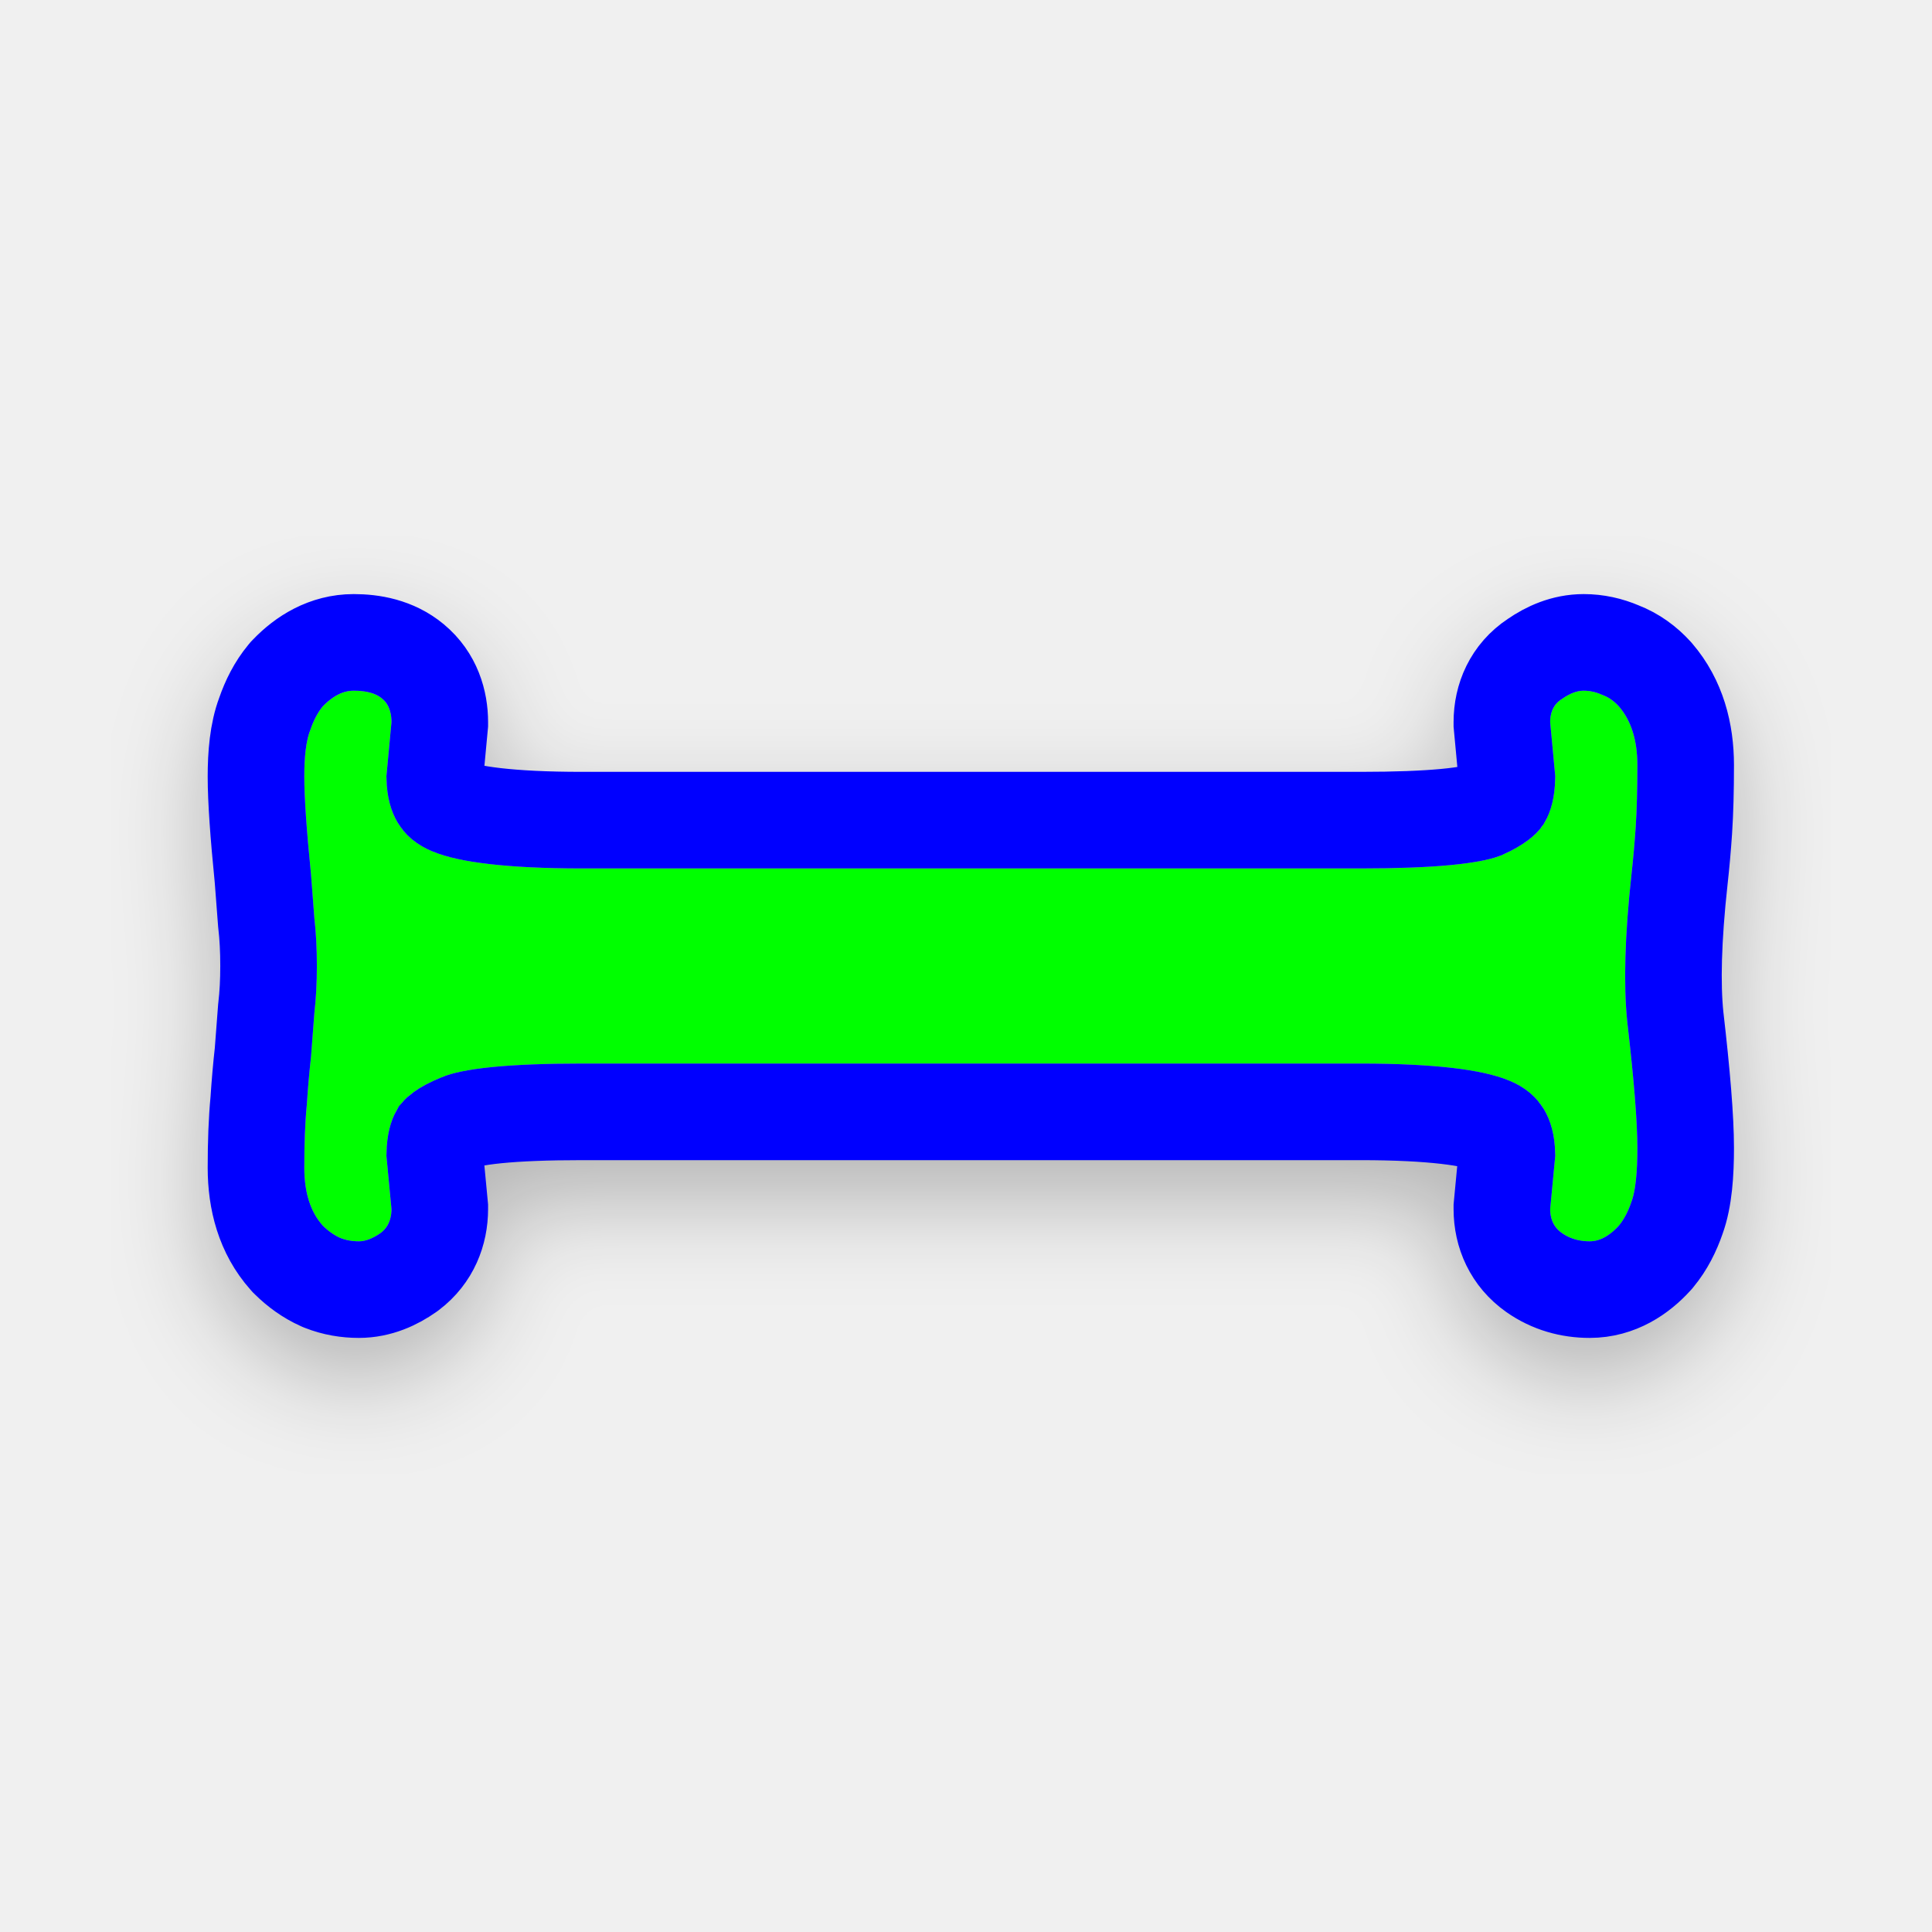
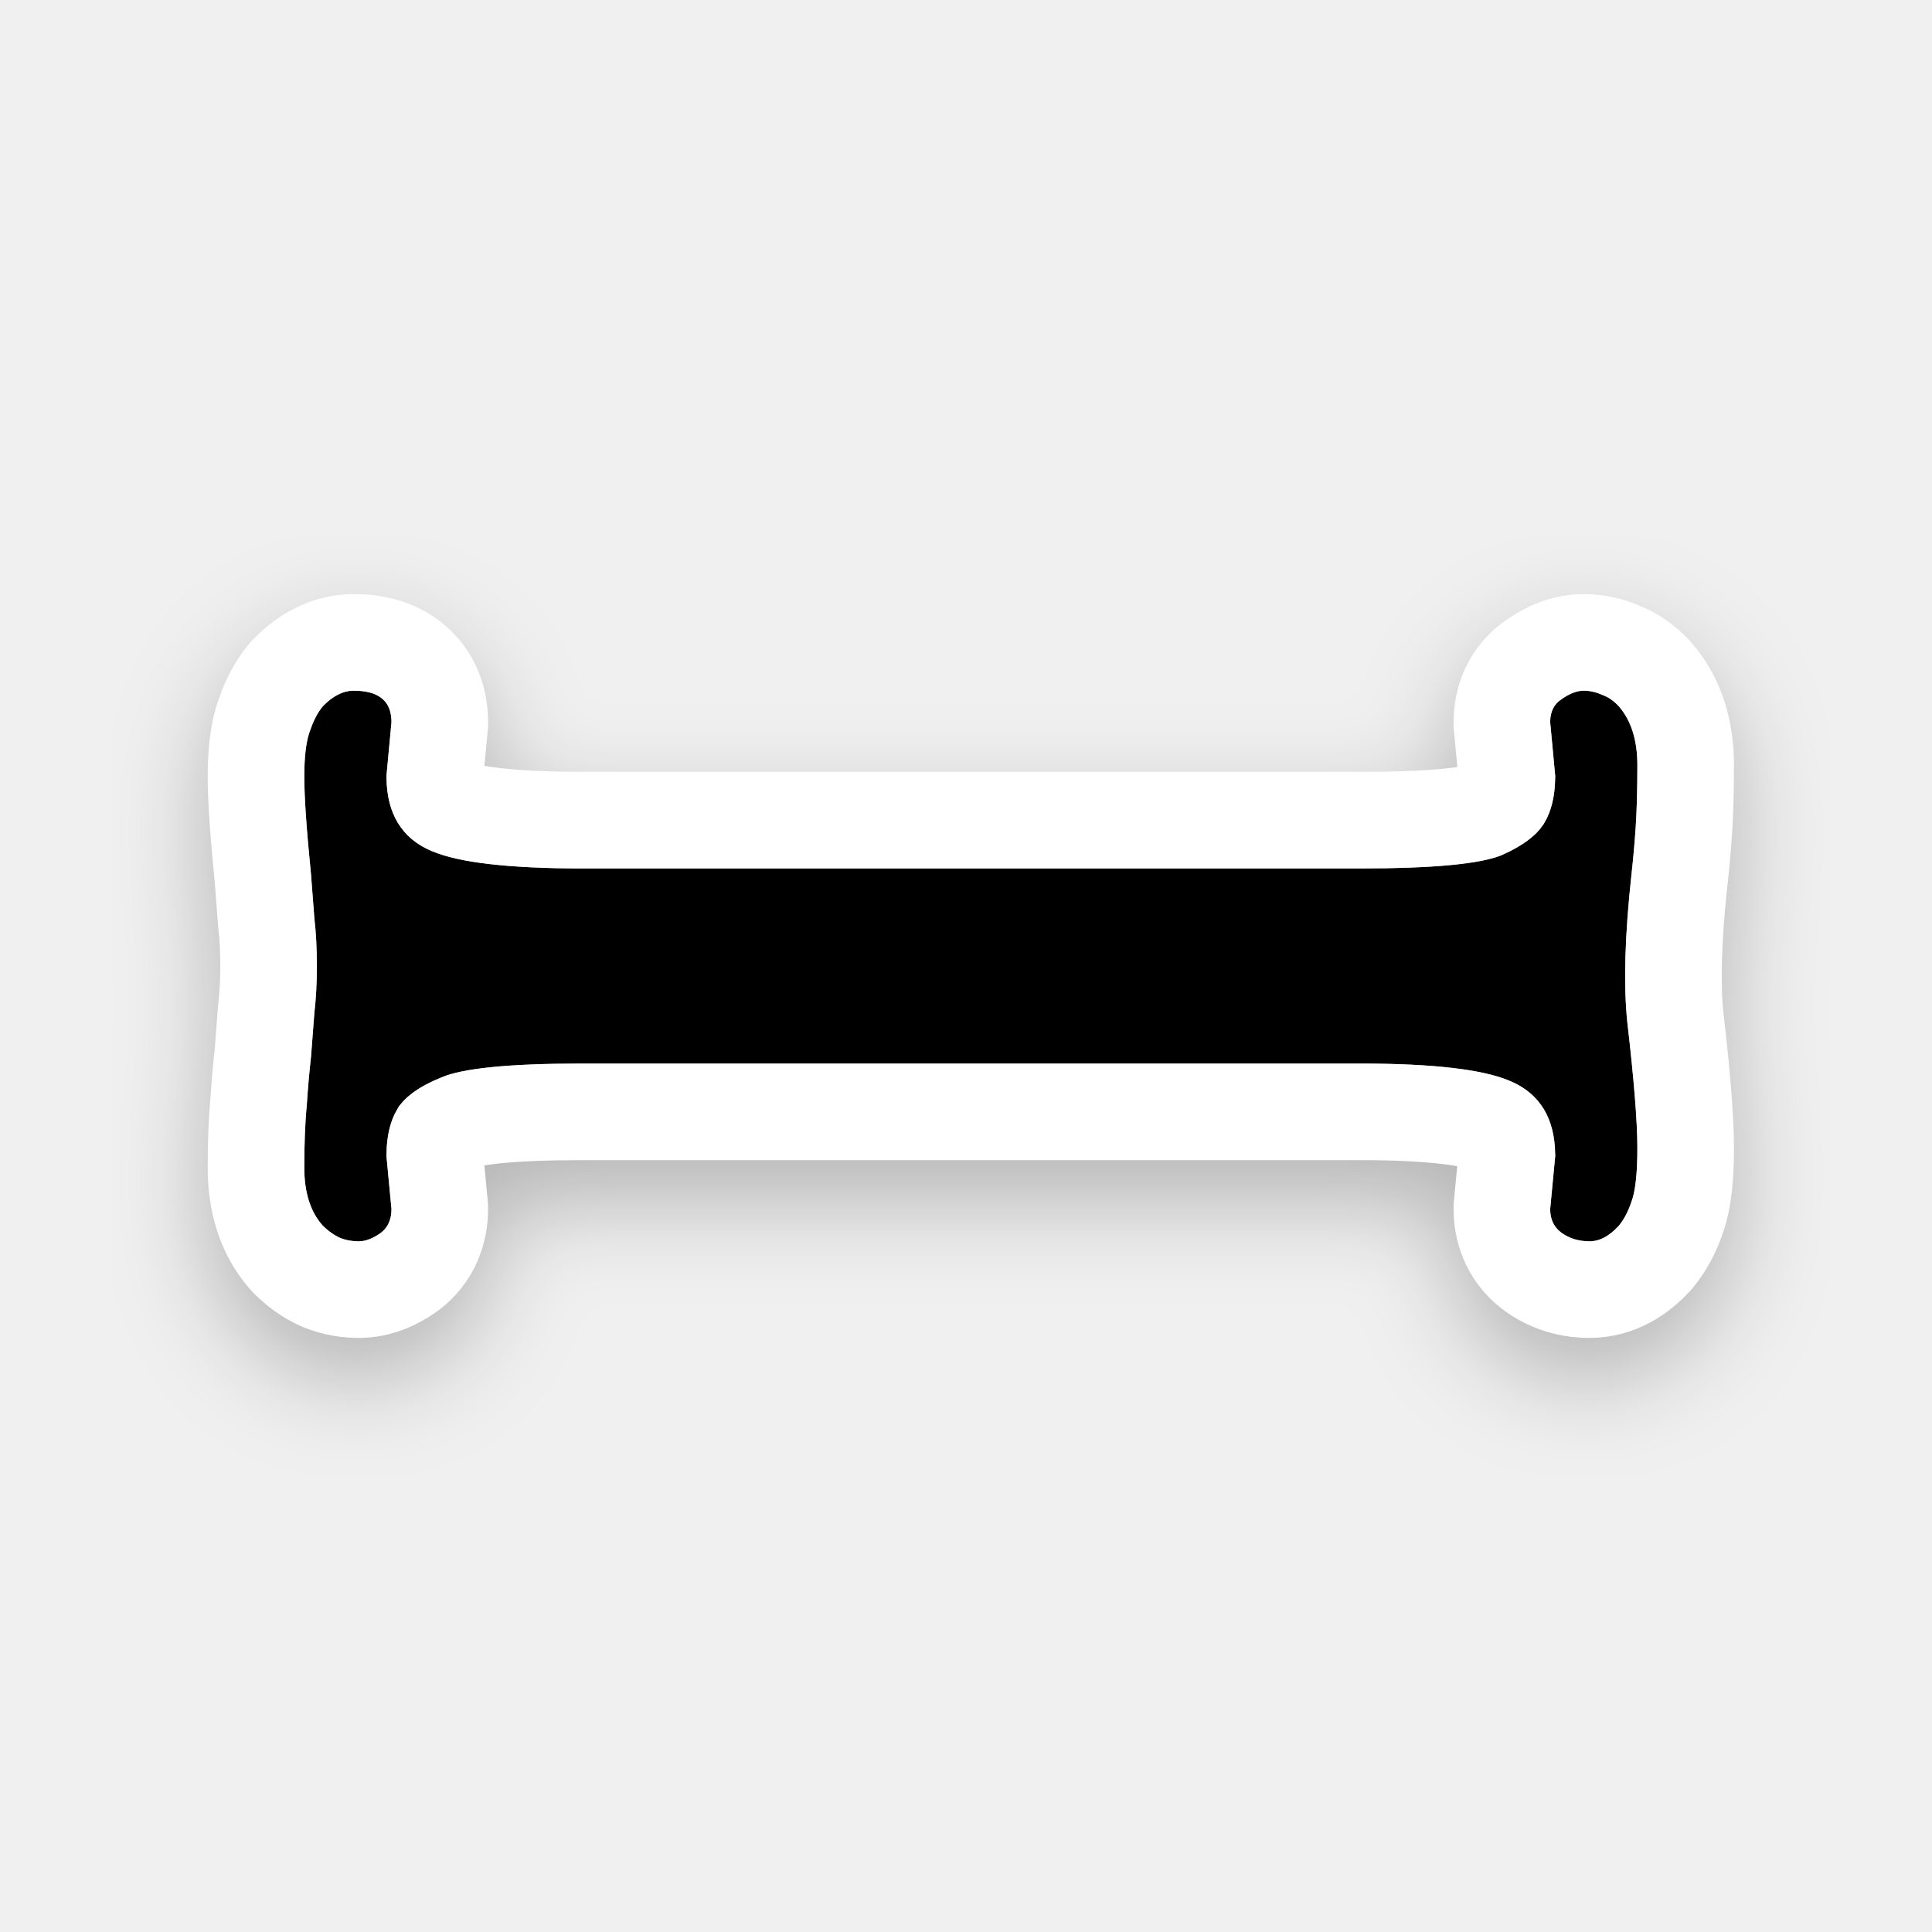
<svg xmlns="http://www.w3.org/2000/svg" width="200" height="200" viewBox="0 0 200 200" fill="none">
  <g filter="url(#filter0_d)">
-     <path d="M160.994 80.315L160.474 74.752C160.474 73.668 160.879 72.869 161.689 72.356C162.499 71.785 163.251 71.5 163.945 71.5C164.582 71.5 165.218 71.642 165.855 71.928C166.491 72.156 167.07 72.555 167.591 73.126C168.864 74.609 169.5 76.635 169.5 79.203C169.5 81.713 169.442 83.853 169.326 85.621C169.211 87.333 169.066 88.959 168.892 90.5C168.198 96.833 168.053 101.94 168.458 105.82C169.153 111.811 169.5 116.147 169.5 118.829C169.5 121.453 169.297 123.308 168.892 124.392C168.545 125.419 168.111 126.246 167.591 126.874C166.607 127.958 165.594 128.5 164.553 128.5C163.453 128.5 162.499 128.215 161.689 127.644C160.879 127.073 160.474 126.246 160.474 125.162L160.994 119.685C160.994 115.805 159.432 113.209 156.308 111.896C153.472 110.698 148.323 110.099 140.858 110.099H60.228C52.706 110.099 47.846 110.584 45.647 111.554C43.391 112.467 41.886 113.551 41.134 114.806C40.382 116.061 40.006 117.688 40.006 119.685L40.526 125.162C40.526 126.246 40.15 127.073 39.398 127.644C38.588 128.215 37.836 128.5 37.142 128.5C36.447 128.5 35.811 128.386 35.232 128.158C34.596 127.872 33.988 127.444 33.409 126.874C32.136 125.447 31.5 123.45 31.5 120.883C31.5 118.315 31.587 116.147 31.76 114.378C31.876 112.609 32.021 110.955 32.194 109.414L32.541 104.878C32.715 103.395 32.802 101.769 32.802 100C32.802 98.174 32.715 96.519 32.541 95.036L32.194 90.5C31.731 85.878 31.5 82.512 31.5 80.401C31.5 78.233 31.703 76.635 32.108 75.608C32.455 74.581 32.889 73.754 33.409 73.126C34.451 72.042 35.521 71.5 36.621 71.5C39.224 71.5 40.526 72.584 40.526 74.752L40.006 80.315C40.006 84.195 41.568 86.791 44.693 88.103C47.528 89.302 52.706 89.901 60.228 89.901H140.858C148.323 89.901 153.183 89.444 155.44 88.531C157.638 87.561 159.114 86.449 159.866 85.194C160.618 83.938 160.994 82.312 160.994 80.315Z" fill="#00FF00" />
-     <path d="M155.474 74.752V74.986L155.495 75.218L155.992 80.526C155.967 81.776 155.722 82.377 155.582 82.615C155.57 82.632 155.471 82.761 155.185 82.977C154.843 83.235 154.307 83.56 153.509 83.918C153.043 84.091 151.869 84.37 149.634 84.58C147.418 84.788 144.507 84.901 140.858 84.901H60.228C52.679 84.901 48.439 84.259 46.639 83.498L46.639 83.498L46.629 83.494C45.923 83.197 45.631 82.876 45.462 82.594C45.274 82.283 45.034 81.671 45.008 80.524L45.505 75.218L45.526 74.986V74.752C45.526 72.632 44.846 70.217 42.749 68.471C40.828 66.871 38.493 66.5 36.621 66.5C33.72 66.5 31.431 67.968 29.804 69.662L29.678 69.793L29.561 69.933C28.569 71.129 27.888 72.51 27.407 73.901C26.684 75.815 26.5 78.142 26.5 80.401C26.5 82.77 26.752 86.329 27.213 90.94L27.556 95.418L27.564 95.517L27.575 95.617C27.722 96.871 27.802 98.327 27.802 100C27.802 101.609 27.723 103.038 27.575 104.297L27.564 104.397L27.556 104.497L27.216 108.945C27.039 110.523 26.893 112.2 26.776 113.972C26.587 115.94 26.5 118.254 26.5 120.883C26.5 124.252 27.343 127.585 29.679 130.203L29.785 130.322L29.899 130.434C30.833 131.356 31.924 132.154 33.187 132.72L33.291 132.767L33.397 132.809C34.624 133.293 35.892 133.5 37.142 133.5C39.222 133.5 40.971 132.652 42.277 131.732L42.349 131.681L42.42 131.628C44.614 129.963 45.526 127.547 45.526 125.162V124.925L45.504 124.689L45.008 119.47C45.033 118.247 45.268 117.647 45.41 117.399C45.434 117.371 45.527 117.268 45.75 117.108C46.094 116.86 46.657 116.539 47.522 116.189L47.594 116.16L47.665 116.129C48.004 115.979 49.107 115.671 51.438 115.438C53.64 115.218 56.555 115.099 60.228 115.099H140.858C148.344 115.099 152.559 115.74 154.361 116.502L154.371 116.506C155.077 116.802 155.369 117.124 155.539 117.406C155.726 117.717 155.965 118.328 155.992 119.473L155.496 124.689L155.474 124.925V125.162C155.474 127.694 156.53 130.126 158.809 131.732C160.554 132.96 162.541 133.5 164.553 133.5C167.502 133.5 169.758 131.926 171.293 130.234L171.368 130.152L171.438 130.066C172.44 128.859 173.125 127.464 173.607 126.059C174.329 124.068 174.5 121.449 174.5 118.829C174.5 115.84 174.123 111.266 173.429 105.274C173.08 101.902 173.188 97.204 173.862 91.052C174.044 89.432 174.195 87.734 174.315 85.959L174.316 85.948C174.441 84.036 174.5 81.781 174.5 79.203C174.5 75.821 173.652 72.512 171.385 69.87L171.335 69.812L171.284 69.755C170.334 68.715 169.154 67.838 167.732 67.292C166.56 66.791 165.287 66.5 163.945 66.5C161.912 66.5 160.196 67.31 158.899 68.206C156.513 69.773 155.474 72.258 155.474 74.752Z" stroke="#0000FF" stroke-width="10" />
+     <path d="M160.994 80.315L160.474 74.752C160.474 73.668 160.879 72.869 161.689 72.356C162.499 71.785 163.251 71.5 163.945 71.5C164.582 71.5 165.218 71.642 165.855 71.928C166.491 72.156 167.07 72.555 167.591 73.126C168.864 74.609 169.5 76.635 169.5 79.203C169.5 81.713 169.442 83.853 169.326 85.621C169.211 87.333 169.066 88.959 168.892 90.5C168.198 96.833 168.053 101.94 168.458 105.82C169.153 111.811 169.5 116.147 169.5 118.829C169.5 121.453 169.297 123.308 168.892 124.392C168.545 125.419 168.111 126.246 167.591 126.874C166.607 127.958 165.594 128.5 164.553 128.5C163.453 128.5 162.499 128.215 161.689 127.644C160.879 127.073 160.474 126.246 160.474 125.162L160.994 119.685C160.994 115.805 159.432 113.209 156.308 111.896C153.472 110.698 148.323 110.099 140.858 110.099H60.228C52.706 110.099 47.846 110.584 45.647 111.554C43.391 112.467 41.886 113.551 41.134 114.806C40.382 116.061 40.006 117.688 40.006 119.685L40.526 125.162C40.526 126.246 40.15 127.073 39.398 127.644C38.588 128.215 37.836 128.5 37.142 128.5C36.447 128.5 35.811 128.386 35.232 128.158C34.596 127.872 33.988 127.444 33.409 126.874C32.136 125.447 31.5 123.45 31.5 120.883C31.5 118.315 31.587 116.147 31.76 114.378C31.876 112.609 32.021 110.955 32.194 109.414L32.541 104.878C32.715 103.395 32.802 101.769 32.802 100C32.802 98.174 32.715 96.519 32.541 95.036L32.194 90.5C31.731 85.878 31.5 82.512 31.5 80.401C31.5 78.233 31.703 76.635 32.108 75.608C32.455 74.581 32.889 73.754 33.409 73.126C34.451 72.042 35.521 71.5 36.621 71.5C39.224 71.5 40.526 72.584 40.526 74.752L40.006 80.315C40.006 84.195 41.568 86.791 44.693 88.103C47.528 89.302 52.706 89.901 60.228 89.901H140.858C148.323 89.901 153.183 89.444 155.44 88.531C157.638 87.561 159.114 86.449 159.866 85.194C160.618 83.938 160.994 82.312 160.994 80.315Z" fill="black" />
+     <path d="M155.474 74.752V74.986L155.495 75.218L155.992 80.526C155.967 81.776 155.722 82.377 155.582 82.615C155.57 82.632 155.471 82.761 155.185 82.977C154.843 83.235 154.307 83.56 153.509 83.918C153.043 84.091 151.869 84.37 149.634 84.58C147.418 84.788 144.507 84.901 140.858 84.901H60.228C52.679 84.901 48.439 84.259 46.639 83.498L46.639 83.498L46.629 83.494C45.923 83.197 45.631 82.876 45.462 82.594C45.274 82.283 45.034 81.671 45.008 80.524L45.505 75.218L45.526 74.986V74.752C45.526 72.632 44.846 70.217 42.749 68.471C40.828 66.871 38.493 66.5 36.621 66.5C33.72 66.5 31.431 67.968 29.804 69.662L29.678 69.793L29.561 69.933C28.569 71.129 27.888 72.51 27.407 73.901C26.684 75.815 26.5 78.142 26.5 80.401C26.5 82.77 26.752 86.329 27.213 90.94L27.556 95.418L27.564 95.517L27.575 95.617C27.722 96.871 27.802 98.327 27.802 100C27.802 101.609 27.723 103.038 27.575 104.297L27.564 104.397L27.556 104.497L27.216 108.945C27.039 110.523 26.893 112.2 26.776 113.972C26.587 115.94 26.5 118.254 26.5 120.883C26.5 124.252 27.343 127.585 29.679 130.203L29.785 130.322L29.899 130.434C30.833 131.356 31.924 132.154 33.187 132.72L33.291 132.767L33.397 132.809C34.624 133.293 35.892 133.5 37.142 133.5C39.222 133.5 40.971 132.652 42.277 131.732L42.349 131.681L42.42 131.628C44.614 129.963 45.526 127.547 45.526 125.162V124.925L45.504 124.689L45.008 119.47C45.033 118.247 45.268 117.647 45.41 117.399C45.434 117.371 45.527 117.268 45.75 117.108C46.094 116.86 46.657 116.539 47.522 116.189L47.594 116.16L47.665 116.129C48.004 115.979 49.107 115.671 51.438 115.438C53.64 115.218 56.555 115.099 60.228 115.099H140.858C148.344 115.099 152.559 115.74 154.361 116.502L154.371 116.506C155.077 116.802 155.369 117.124 155.539 117.406C155.726 117.717 155.965 118.328 155.992 119.473L155.496 124.689L155.474 124.925V125.162C155.474 127.694 156.53 130.126 158.809 131.732C160.554 132.96 162.541 133.5 164.553 133.5C167.502 133.5 169.758 131.926 171.293 130.234L171.368 130.152L171.438 130.066C172.44 128.859 173.125 127.464 173.607 126.059C174.329 124.068 174.5 121.449 174.5 118.829C174.5 115.84 174.123 111.266 173.429 105.274C173.08 101.902 173.188 97.204 173.862 91.052C174.044 89.432 174.195 87.734 174.315 85.959L174.316 85.948C174.441 84.036 174.5 81.781 174.5 79.203C174.5 75.821 173.652 72.512 171.385 69.87L171.335 69.812L171.284 69.755C170.334 68.715 169.154 67.838 167.732 67.292C166.56 66.791 165.287 66.5 163.945 66.5C161.912 66.5 160.196 67.31 158.899 68.206C156.513 69.773 155.474 72.258 155.474 74.752Z" stroke="white" stroke-width="10" />
  </g>
  <defs>
    <filter id="filter0_d" x="11.5" y="55.5" width="178" height="97" filterUnits="userSpaceOnUse" color-interpolation-filters="sRGB">
      <feFlood flood-opacity="0" result="BackgroundImageFix" />
      <feColorMatrix in="SourceAlpha" type="matrix" values="0 0 0 0 0 0 0 0 0 0 0 0 0 0 0 0 0 0 127 0" />
      <feOffset dy="4" />
      <feGaussianBlur stdDeviation="5" />
      <feColorMatrix type="matrix" values="0 0 0 0 0 0 0 0 0 0 0 0 0 0 0 0 0 0 0.25 0" />
      <feBlend mode="normal" in2="BackgroundImageFix" result="effect1_dropShadow" />
      <feBlend mode="normal" in="SourceGraphic" in2="effect1_dropShadow" result="shape" />
    </filter>
  </defs>
</svg>
